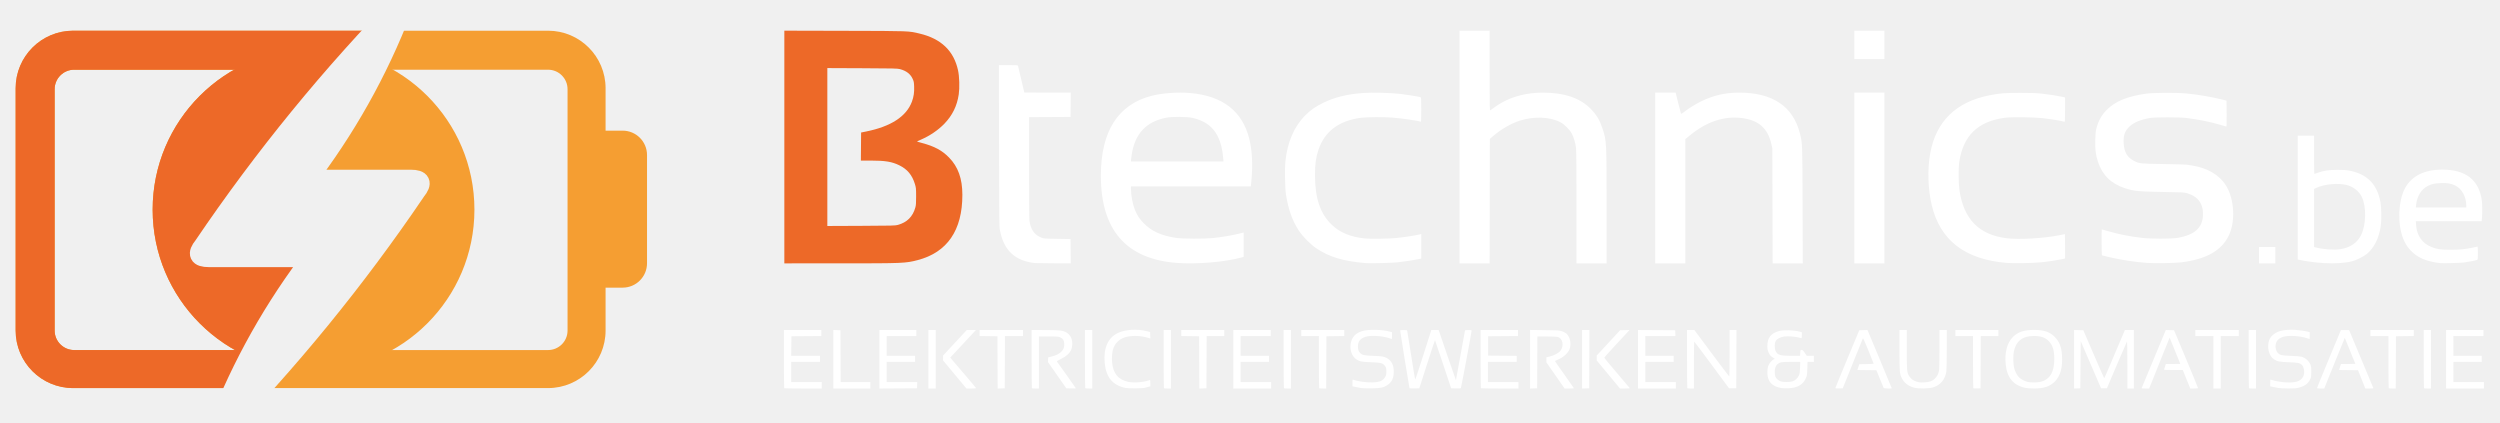
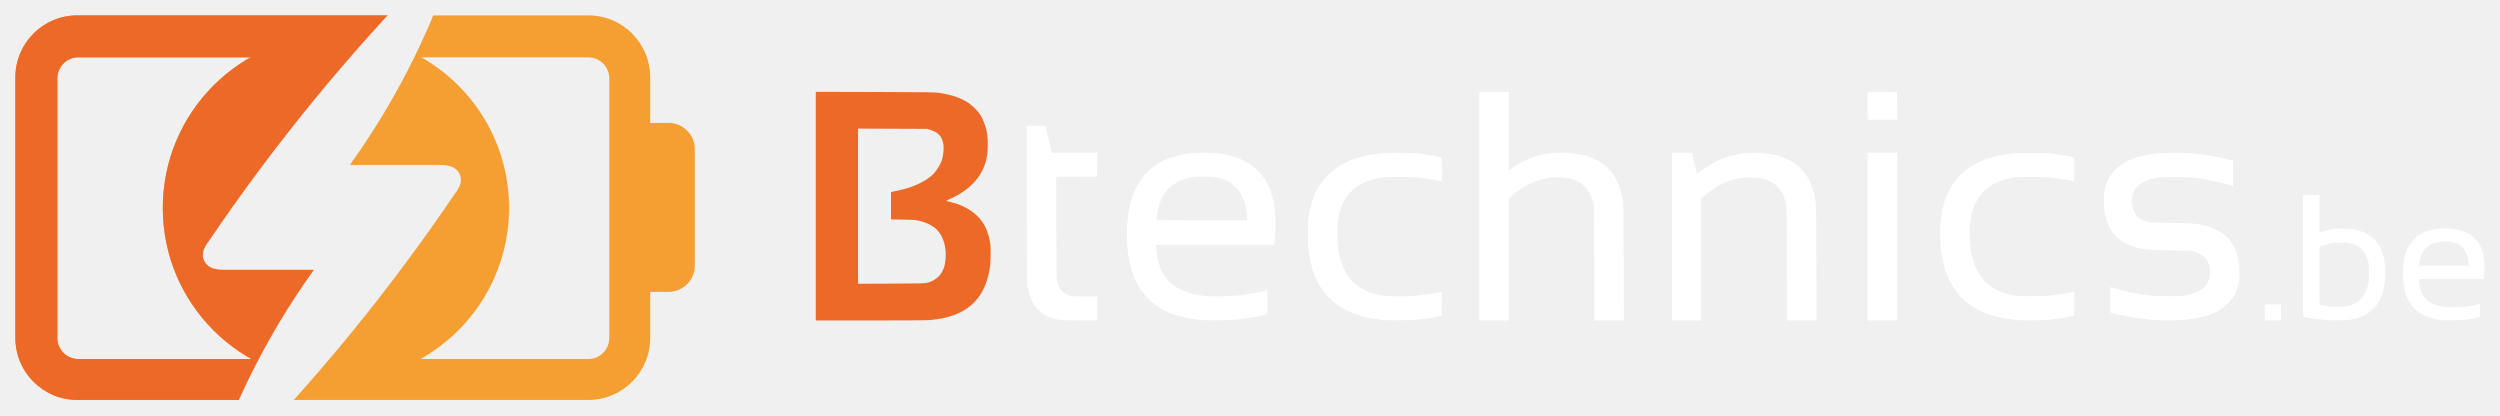
- <svg xmlns="http://www.w3.org/2000/svg" viewBox="154.2 94.6 5813.2 982.8">
+ <svg xmlns="http://www.w3.org/2000/svg" viewBox="44.6 114.6 5915.8 982.8">
  <defs>
    <mask id="cm" maskUnits="userSpaceOnUse" x="0" y="0" width="1400" height="1055">
      <rect width="1400" height="1055" fill="#fff" />
      <path d="M2.773 -6.130 Q-0.349 -2.942 -2.851 0.752 Q-3.136 1.100 -2.686 1.100 Q-1.377 1.100 -0.068 1.100 Q0.112 1.100 0.027 1.258 Q-1.631 3.493 -2.584 6.106 Q-2.688 6.300 -2.549 6.130 Q0.573 2.942 3.075 -0.752 Q3.360 -1.100 2.910 -1.100 Q1.601 -1.100 0.292 -1.100 Q0.112 -1.100 0.197 -1.258 Q1.855 -3.493 2.808 -6.106 Q2.912 -6.300 2.773 -6.130 Z" transform="translate(660 500) scale(74)" fill="#000" stroke="#000" stroke-width="0.5" stroke-linejoin="round" />
    </mask>
    <clipPath id="cin">
      <rect x="137" y="187" width="1068" height="591" rx="48" />
    </clipPath>
    <clipPath id="cL">
      <path d="M-40 -40 L2.91 -40 L2.91 -6.3 L-3.14 1.1 L0.11 1.1 L-2.69 6.3 L-2.69 40 L-40 40 Z" transform="translate(660 500) scale(74)" />
    </clipPath>
  </defs>
-   <path fill="#ED6928" d="M1978.00 436.45L1978.00 165.91L2118.25 166.27C2271.70 166.66 2266.28 166.47 2292.50 172.66C2342.62 184.52 2372.24 212.93 2382.00 258.52C2385.08 272.91 2385.81 298.66 2383.57 314.00C2379.65 340.78 2368.85 362.85 2350.17 382.23C2335.90 397.03 2316.46 410.29 2296.08 419.11C2290.59 421.49 2286.25 423.58 2286.43 423.76C2286.61 423.95 2291.65 425.39 2297.63 426.96C2326.87 434.68 2344.61 444.18 2361.00 460.91C2382.10 482.46 2391.92 509.90 2391.98 547.50C2392.11 629.96 2356.87 681.44 2288.00 699.43C2259.98 706.75 2254.47 706.98 2107.25 706.99L1978.00 707.00L1978.00 436.45ZM2242.00 617.60C2263.45 611.60 2276.69 598.37 2282.66 577.00C2284.14 571.71 2284.46 566.88 2284.43 551.00C2284.38 532.73 2284.21 530.95 2281.68 522.69C2275.19 501.55 2264.19 488.27 2245.50 479.05C2228.51 470.65 2212.78 468.01 2179.74 468.01L2155.97 468.00L2156.24 435.37L2156.50 402.73L2168.01 400.41C2225.96 388.73 2261.79 365.41 2274.63 331.03C2278.86 319.68 2280.35 309.58 2279.82 295.77C2279.43 285.65 2279.05 283.70 2276.26 277.74C2270.95 266.39 2261.63 259.29 2246.82 255.31C2241.17 253.79 2231.89 253.57 2159.25 253.26L2078.00 252.91L2078.00 436.50L2078.00 620.09L2156.75 619.75C2229.20 619.44 2236.02 619.27 2242.00 617.60Z" />
-   <path fill="#FFFFFF" d="M1977.67 997.33C1977.30 996.97 1977.00 966.37 1977.00 929.33L1977.00 862.00L2020.50 862.00L2064.00 862.00L2064.00 868.99L2064.00 875.97L2029.25 876.24L1994.50 876.50L1994.23 899.25L1993.96 922.00L2027.48 922.00L2061.00 922.00L2061.00 929.00L2061.00 936.00L2027.50 936.00L1994.00 936.00L1994.00 959.50L1994.00 983.00L2029.50 983.00L2065.00 983.00L2065.00 990.50L2065.00 998.00L2021.67 998.00C1997.83 998.00 1978.03 997.70 1977.67 997.33ZM2092.00 929.96L2092.00 861.92L2100.25 862.21L2108.50 862.50L2108.76 922.75L2109.02 983.00L2143.51 983.00L2178.00 983.00L2178.00 990.50L2178.00 998.00L2135.00 998.00L2092.00 998.00L2092.00 929.96ZM2199.00 930.01L2199.00 862.00L2242.00 862.00L2285.00 862.00L2285.00 869.00L2285.00 876.00L2250.50 876.00L2216.00 876.00L2216.00 899.00L2216.00 922.00L2249.00 922.00L2282.00 922.00L2282.00 929.00L2282.00 936.00L2249.00 936.00L2216.00 936.00L2216.00 959.50L2216.00 983.00L2251.54 983.00L2287.09 983.00L2286.79 990.25L2286.50 997.50L2242.75 997.76L2199.00 998.02L2199.00 930.01ZM2313.00 930.00L2313.00 862.00L2321.50 862.00L2330.00 862.00L2330.00 930.00L2330.00 998.00L2321.50 998.00L2313.00 998.00L2313.00 930.00ZM2374.24 965.29L2347.00 932.58L2347.02 927.04L2347.05 921.50L2374.60 891.75L2402.16 862.00L2412.73 862.00L2423.31 862.00L2421.40 864.22C2420.36 865.44 2406.97 879.85 2391.64 896.24L2363.79 926.04L2367.29 930.27C2369.22 932.60 2382.77 948.45 2397.40 965.50C2412.02 982.55 2424.00 996.84 2424.00 997.25C2424.00 997.66 2418.93 998.00 2412.74 998.00L2401.47 998.00L2374.24 965.29ZM2473.76 937.29L2473.50 876.50L2452.75 876.23L2432.00 875.96L2432.00 868.98L2432.00 862.00L2482.50 862.00L2533.00 862.00L2533.00 869.00L2533.00 876.00L2512.01 876.00L2491.02 876.00L2490.76 936.75L2490.50 997.50L2482.26 997.79L2474.02 998.08L2473.76 937.29ZM2553.67 997.33C2553.30 996.97 2553.00 966.37 2553.00 929.33L2553.00 862.00L2582.75 862.02C2599.11 862.03 2615.57 862.48 2619.33 863.03C2632.52 864.93 2640.64 870.43 2645.13 880.50C2648.54 888.13 2648.38 900.53 2644.78 908.27C2640.80 916.82 2633.75 923.11 2621.38 929.15C2614.18 932.67 2611.23 934.59 2611.86 935.37C2614.58 938.79 2656.00 997.15 2656.00 997.56C2656.00 997.84 2650.97 997.94 2644.83 997.78L2633.67 997.50L2612.35 967.00L2591.03 936.50L2591.26 931.09L2591.50 925.69L2600.23 923.38C2610.87 920.56 2615.86 918.09 2621.55 912.85C2627.27 907.58 2629.36 902.02 2628.82 893.55C2628.33 885.75 2626.30 882.48 2619.98 879.25C2615.79 877.11 2614.45 877.00 2592.79 877.00L2570.00 877.00L2570.00 937.50L2570.00 998.00L2562.17 998.00C2557.86 998.00 2554.03 997.70 2553.67 997.33ZM2677.67 997.33C2677.30 996.97 2677.00 966.37 2677.00 929.33L2677.00 862.00L2685.50 862.00L2694.00 862.00L2694.00 930.00L2694.00 998.00L2686.17 998.00C2681.86 998.00 2678.03 997.70 2677.67 997.33ZM2771.00 996.57C2741.41 990.35 2726.11 971.97 2722.99 938.89C2719.75 904.50 2730.30 880.12 2753.19 869.12C2770.90 860.62 2798.21 858.90 2821.50 864.84L2828.50 866.62L2828.79 874.17L2829.08 881.72L2821.06 879.40C2804.84 874.70 2784.21 874.51 2769.94 878.93C2756.05 883.23 2745.80 893.88 2742.02 907.93C2740.01 915.41 2739.22 927.44 2740.12 937.14C2742.53 963.28 2754.48 977.59 2778.09 982.62C2790.96 985.36 2814.49 983.36 2827.36 978.42C2828.79 977.87 2829.00 978.74 2829.00 985.35L2829.00 992.92L2824.75 994.03C2822.41 994.63 2818.93 995.60 2817.00 996.17C2811.28 997.87 2778.55 998.15 2771.00 996.57ZM2860.67 997.33C2860.30 996.97 2860.00 966.37 2860.00 929.33L2860.00 862.00L2868.50 862.00L2877.00 862.00L2877.00 930.00L2877.00 998.00L2869.17 998.00C2864.86 998.00 2861.03 997.70 2860.67 997.33ZM2942.76 937.29L2942.50 876.50L2921.75 876.23L2901.00 875.96L2901.00 868.98L2901.00 862.00L2951.00 862.00L3001.00 862.00L3001.00 869.00L3001.00 876.00L2980.51 876.00L2960.02 876.00L2959.76 936.75L2959.50 997.50L2951.26 997.79L2943.02 998.08L2942.76 937.29ZM3022.00 930.00L3022.00 862.00L3065.50 862.00L3109.00 862.00L3109.00 869.00L3109.00 876.00L3074.00 876.00L3039.00 876.00L3039.00 899.00L3039.00 922.00L3072.00 922.00L3105.00 922.00L3105.00 929.00L3105.00 936.00L3072.00 936.00L3039.00 936.00L3039.00 959.50L3039.00 983.00L3074.50 983.00L3110.00 983.00L3110.00 990.50L3110.00 998.00L3066.00 998.00L3022.00 998.00L3022.00 930.00ZM3139.67 997.33C3139.30 996.97 3139.00 966.37 3139.00 929.33L3139.00 862.00L3147.50 862.00L3156.00 862.00L3156.00 930.00L3156.00 998.00L3148.17 998.00C3143.86 998.00 3140.03 997.70 3139.67 997.33ZM3221.67 997.33C3221.30 996.97 3221.00 969.52 3221.00 936.33L3221.00 876.00L3200.50 876.00L3180.00 876.00L3180.00 869.00L3180.00 862.00L3230.00 862.00L3280.00 862.00L3280.00 868.98L3280.00 875.96L3259.25 876.23L3238.50 876.50L3238.24 937.25L3237.98 998.00L3230.16 998.00C3225.85 998.00 3222.03 997.70 3221.67 997.33ZM3319.50 996.95C3316.20 996.45 3310.24 995.33 3306.25 994.46L3299.00 992.86L3299.00 984.82C3299.00 977.91 3299.22 976.87 3300.58 977.39C3311.38 981.54 3332.17 984.39 3347.00 983.77C3360.51 983.21 3366.99 980.97 3372.37 975.01C3376.90 970.00 3378.29 965.33 3377.84 956.57C3377.53 950.43 3377.03 948.73 3374.60 945.54C3369.46 938.80 3365.29 937.68 3342.50 936.91C3320.82 936.17 3315.48 935.14 3308.19 930.24C3297.73 923.21 3292.55 908.84 3294.99 893.58C3297.37 878.69 3306.15 869.17 3321.88 864.44C3336.77 859.95 3368.51 860.73 3387.25 866.03L3391.00 867.09L3391.00 875.05C3391.00 879.42 3390.85 883.00 3390.66 883.00C3390.47 883.00 3387.71 882.10 3384.52 881.01C3368.53 875.51 3341.31 873.93 3329.22 877.80C3317.21 881.65 3311.80 888.55 3311.80 900.05C3311.80 907.37 3313.29 911.95 3316.77 915.28C3322.19 920.47 3325.94 921.29 3347.50 922.06C3368.25 922.81 3372.71 923.57 3379.58 927.53C3390.00 933.54 3395.10 943.71 3395.08 958.41C3395.06 973.71 3390.84 982.86 3380.62 989.74C3371.50 995.87 3364.78 997.32 3344.00 997.60C3333.82 997.73 3322.80 997.44 3319.50 996.95ZM3431.66 997.26C3431.11 996.37 3410.00 866.06 3410.00 863.56C3410.00 862.28 3411.42 862.00 3417.93 862.00C3424.63 862.00 3425.94 862.27 3426.36 863.75C3426.63 864.71 3430.77 890.48 3435.55 921.00C3440.34 951.52 3444.54 976.82 3444.88 977.20C3445.23 977.59 3453.81 951.83 3463.95 919.95L3482.40 862.00L3490.95 862.00L3499.50 862.01L3519.43 920.49C3530.40 952.65 3539.49 978.84 3539.64 978.69C3539.79 978.54 3544.45 953.01 3550.00 921.96C3555.55 890.91 3560.33 864.71 3560.61 863.75C3561.05 862.29 3562.35 862.00 3568.57 862.00C3575.43 862.00 3576.00 862.16 3576.00 864.08C3576.00 867.61 3551.91 996.45 3551.10 997.29C3550.67 997.72 3545.42 997.94 3539.41 997.79L3528.50 997.50L3509.96 941.79C3499.76 911.15 3491.21 885.88 3490.96 885.62C3490.70 885.37 3482.39 910.44 3472.49 941.33L3454.49 997.50L3443.32 997.78C3437.18 997.94 3431.93 997.70 3431.66 997.26ZM3597.67 997.33C3597.30 996.97 3597.00 966.37 3597.00 929.33L3597.00 862.00L3640.50 862.00L3684.00 862.00L3684.00 868.99L3684.00 875.97L3649.25 876.24L3614.50 876.50L3614.50 899.00L3614.50 921.50L3647.75 921.76L3681.00 922.03L3681.00 929.01L3681.00 936.00L3647.50 936.00L3614.00 936.00L3614.00 959.50L3614.00 983.00L3649.50 983.00L3685.00 983.00L3685.00 990.50L3685.00 998.00L3641.67 998.00C3617.83 998.00 3598.03 997.70 3597.67 997.33ZM3712.00 929.96L3712.00 861.84L3745.75 862.23C3777.07 862.59 3779.97 862.77 3786.00 864.78C3789.57 865.97 3794.16 868.31 3796.19 869.99C3804.41 876.80 3808.15 892.08 3804.59 904.32C3801.54 914.82 3789.79 925.81 3775.84 931.22C3772.63 932.47 3770.00 933.85 3770.00 934.30C3770.00 934.74 3779.90 948.97 3792.00 965.91C3804.10 982.85 3814.00 997.00 3814.00 997.36C3814.00 997.71 3809.13 998.00 3803.18 998.00L3792.35 998.00L3771.18 967.61L3750.00 937.22L3750.00 931.32L3750.00 925.42L3757.25 923.74C3767.65 921.33 3778.68 915.48 3782.64 910.27C3791.53 898.56 3788.10 881.34 3776.21 878.04C3774.17 877.47 3762.72 877.01 3750.76 877.01L3729.02 877.00L3728.76 937.25L3728.50 997.50L3720.25 997.79L3712.00 998.08L3712.00 929.96ZM3833.00 930.04L3833.00 862.00L3841.51 862.00L3850.01 862.00L3849.76 929.75L3849.50 997.50L3841.25 997.79L3833.00 998.08L3833.00 930.04ZM3894.08 965.37L3867.00 932.74L3867.00 927.08L3867.00 921.42L3894.20 891.96L3921.40 862.50L3932.32 862.22L3943.25 861.93L3938.87 866.79C3936.47 869.46 3923.25 883.69 3909.50 898.41C3895.75 913.14 3884.55 925.77 3884.62 926.48C3884.69 927.19 3897.96 943.14 3914.12 961.93C3930.28 980.71 3943.65 996.51 3943.83 997.04C3944.03 997.62 3939.59 998.00 3932.66 998.00L3921.15 998.00L3894.08 965.37ZM3963.00 929.99L3963.00 861.98L4006.25 862.24L4049.50 862.50L4049.80 869.25L4050.09 876.00L4015.05 876.00L3980.00 876.00L3980.00 899.00L3980.00 922.00L4013.00 922.00L4046.00 922.00L4046.00 929.00L4046.00 936.00L4013.00 936.00L3980.00 936.00L3980.00 959.50L3980.00 983.00L4015.50 983.00L4051.00 983.00L4051.00 990.50L4051.00 998.00L4007.00 998.00L3963.00 998.00L3963.00 929.99ZM4077.67 997.33C4077.30 996.97 4077.00 966.37 4077.00 929.33L4077.00 862.00L4085.53 862.00L4094.05 862.00L4134.28 915.97C4156.40 945.65 4174.84 969.95 4175.25 969.97C4175.66 969.99 4176.00 945.70 4176.00 916.00L4176.00 862.00L4184.01 862.00L4192.01 862.00L4191.76 929.75L4191.50 997.50L4183.10 997.50L4174.70 997.50L4134.80 943.50C4112.85 913.80 4094.47 889.35 4093.95 889.17C4093.36 888.96 4093.00 909.53 4093.00 943.42L4093.00 998.00L4085.67 998.00C4081.63 998.00 4078.03 997.70 4077.67 997.33ZM4296.97 997.01C4274.51 993.42 4263.88 981.81 4263.81 960.80C4263.79 955.22 4264.41 950.10 4265.53 946.53C4267.45 940.43 4273.37 932.90 4278.20 930.40L4281.17 928.86L4276.84 926.08C4271.17 922.45 4269.62 920.61 4266.48 913.73C4264.35 909.09 4263.85 906.47 4263.80 899.71C4263.66 880.23 4272.00 869.42 4291.11 864.33C4302.30 861.35 4325.72 862.15 4340.05 866.01L4344.00 867.08L4344.00 874.04C4344.00 877.87 4343.66 880.99 4343.25 880.99C4342.84 880.98 4340.02 880.31 4337.00 879.49C4328.53 877.20 4311.38 875.96 4303.41 877.06C4293.97 878.36 4286.18 882.40 4283.29 887.52C4280.32 892.75 4280.13 904.48 4282.90 910.58C4287.20 920.06 4293.53 922.00 4320.14 922.00L4339.91 922.00L4340.20 915.25C4340.49 908.78 4340.61 908.49 4343.15 908.19C4345.44 907.93 4346.47 908.85 4350.65 914.91L4355.50 921.94L4363.75 921.97L4372.00 922.00L4372.00 929.00L4372.00 936.00L4364.61 936.00L4357.21 936.00L4356.78 951.25C4356.42 964.03 4355.98 967.44 4354.09 972.28C4347.74 988.56 4334.58 996.54 4312.58 997.47C4307.04 997.70 4300.01 997.50 4296.97 997.01ZM4422.03 996.79C4422.05 996.08 4434.54 965.58 4449.80 929.00L4477.54 862.50L4487.06 862.22L4496.58 861.93L4524.79 929.25C4540.31 966.27 4553.00 996.88 4553.00 997.28C4553.00 998.61 4535.18 998.10 4534.32 996.75C4533.88 996.06 4529.89 986.50 4525.44 975.50L4517.35 955.50L4495.25 955.23L4473.14 954.96L4475.41 948.23L4477.68 941.50L4494.34 941.23C4503.50 941.08 4511.00 940.67 4511.00 940.32C4511.00 939.98 4505.51 926.19 4498.81 909.69C4489.54 886.89 4486.42 880.15 4485.80 881.60C4485.35 882.64 4474.67 909.15 4462.06 940.50L4439.14 997.50L4430.57 997.79C4424.08 998.01 4422.01 997.76 4422.03 996.79ZM4605.19 996.03C4591.55 992.36 4582.17 985.19 4576.58 974.15C4571.32 963.77 4571.03 960.44 4571.01 909.25L4571.00 862.00L4579.50 862.00L4588.00 862.00L4588.00 907.79C4588.00 958.36 4588.30 961.43 4594.14 970.00C4598.42 976.28 4603.27 979.72 4611.30 982.16C4617.05 983.91 4619.88 984.17 4628.35 983.73C4640.56 983.10 4646.36 981.20 4652.49 975.80C4657.73 971.19 4661.24 964.90 4662.88 957.20C4663.61 953.73 4664.00 936.42 4664.00 906.95L4664.00 862.00L4672.50 862.00L4681.00 862.00L4680.99 907.25C4680.99 932.14 4680.55 955.20 4680.01 958.50C4677.01 976.99 4667.00 989.29 4650.31 995.01C4640.52 998.37 4615.95 998.92 4605.19 996.03ZM4742.70 997.37C4742.32 996.98 4742.00 969.52 4742.00 936.33L4742.00 876.00L4721.50 876.00L4701.00 876.00L4701.00 869.00L4701.00 862.00L4751.00 862.00L4801.00 862.00L4801.00 869.00L4801.00 876.00L4780.51 876.00L4760.02 876.00L4759.76 936.75L4759.50 997.50L4751.45 997.79C4747.03 997.95 4743.09 997.76 4742.70 997.37ZM4863.50 996.52C4835.51 990.35 4821.14 972.90 4817.98 941.21C4815.31 914.49 4821.26 891.88 4834.50 878.42C4846.19 866.55 4860.77 861.68 4884.50 861.75C4907.19 861.81 4920.31 866.29 4932.03 877.98C4942.50 888.42 4947.57 901.14 4948.87 920.25C4950.79 948.41 4945.41 968.53 4932.50 981.52C4920.70 993.40 4906.85 998.03 4883.50 997.91C4875.80 997.87 4866.80 997.25 4863.50 996.52ZM4977.00 930.01L4977.00 861.93L4987.75 862.22L4998.50 862.50L5022.50 918.22C5035.70 948.87 5046.74 973.96 5047.03 973.97C5047.32 973.99 5050.76 966.46 5054.67 957.25C5058.59 948.04 5069.30 922.84 5078.49 901.25L5095.19 862.00L5105.59 862.00L5116.00 862.00L5116.00 930.00L5116.00 998.00L5108.50 998.00L5101.00 998.00L5100.94 942.75C5100.90 904.94 5100.56 887.97 5099.86 889.00C5099.30 889.83 5088.61 914.58 5076.09 944.00L5053.34 997.50L5046.55 997.50L5039.76 997.50L5016.13 942.73L4992.50 887.96L4992.00 942.73L4991.50 997.50L4984.25 997.79L4977.00 998.09L4977.00 930.01ZM5134.42 996.35C5134.77 995.44 5147.50 964.82 5162.70 928.31L5190.35 861.93L5199.89 862.22L5209.44 862.50L5237.56 929.50C5253.03 966.35 5265.50 996.84 5265.28 997.25C5265.06 997.66 5260.91 998.00 5256.06 998.00L5247.23 998.00L5240.20 980.75C5236.33 971.26 5232.40 961.59 5231.47 959.25L5229.78 955.00L5207.78 955.00C5190.60 955.00 5185.89 954.73 5186.26 953.75C5186.53 953.06 5187.56 949.91 5188.55 946.75L5190.37 941.00L5207.18 941.00C5216.43 941.00 5224.00 940.89 5223.99 940.75C5223.99 940.61 5218.41 926.81 5211.58 910.07L5199.18 879.64L5197.78 883.07C5197.01 884.96 5186.30 911.59 5173.98 942.25L5151.58 998.00L5142.68 998.00C5134.82 998.00 5133.86 997.81 5134.42 996.35ZM5301.00 937.00L5301.00 876.00L5280.00 876.00L5259.00 876.00L5259.00 869.00L5259.00 862.00L5309.50 862.00L5360.00 862.00L5360.00 869.00L5360.00 876.00L5339.00 876.00L5318.00 876.00L5318.00 937.00L5318.00 998.00L5309.50 998.00L5301.00 998.00L5301.00 937.00ZM5383.67 997.33C5383.30 996.97 5383.00 966.37 5383.00 929.33L5383.00 862.00L5391.50 862.00L5400.00 862.00L5400.00 930.00L5400.00 998.00L5392.17 998.00C5387.86 998.00 5384.03 997.70 5383.67 997.33ZM5453.00 996.89C5449.98 996.41 5444.24 995.31 5440.25 994.44L5433.00 992.86L5433.00 984.82C5433.00 977.91 5433.22 976.87 5434.58 977.39C5443.82 980.94 5463.25 984.00 5476.52 984.00C5495.72 984.00 5506.02 979.38 5510.45 968.78C5513.74 960.90 5511.62 947.47 5506.35 942.79C5501.53 938.50 5497.16 937.65 5476.50 936.93C5454.59 936.16 5449.62 935.17 5441.78 929.98C5429.95 922.14 5424.94 902.26 5430.61 885.64C5433.73 876.47 5443.83 868.01 5455.93 864.44C5463.87 862.09 5478.96 860.75 5489.50 861.45C5500.26 862.16 5515.19 864.32 5521.25 866.03L5525.00 867.09L5525.00 875.05C5525.00 879.42 5524.85 883.00 5524.66 883.00C5524.47 883.00 5521.71 882.10 5518.52 881.01C5502.53 875.51 5475.31 873.93 5463.22 877.80C5452.44 881.25 5447.13 886.95 5445.64 896.69C5444.75 902.46 5446.65 910.44 5449.81 914.18C5454.89 920.22 5459.25 921.31 5481.50 922.08C5492.50 922.47 5503.30 923.32 5505.50 923.98C5514.84 926.78 5522.34 933.12 5526.20 941.50C5528.21 945.87 5528.50 948.07 5528.50 959.00C5528.50 970.64 5528.31 971.89 5525.72 977.16C5520.93 986.91 5513.06 992.53 5499.26 996.06C5493.13 997.63 5488.51 997.98 5475.09 997.88C5465.97 997.82 5456.02 997.37 5453.00 996.89ZM5541.99 996.75C5541.99 996.06 5554.47 965.47 5569.74 928.76L5597.50 862.02L5607.00 862.03L5616.50 862.03L5644.20 928.26C5659.44 964.69 5672.20 995.29 5672.56 996.25C5673.15 997.84 5672.34 998.00 5663.71 998.00L5654.20 998.00L5645.70 976.75L5637.20 955.50L5615.23 955.23L5593.26 954.96L5595.38 947.99L5597.50 941.02L5614.25 941.01C5623.46 941.00 5631.00 940.81 5631.00 940.58C5631.00 940.07 5606.90 880.62 5606.53 880.22C5606.39 880.06 5595.58 906.50 5582.50 938.97L5558.74 998.00L5550.37 998.00C5544.35 998.00 5542.00 997.65 5541.99 996.75ZM5708.67 997.33C5708.30 996.97 5708.00 969.52 5708.00 936.33L5708.00 876.00L5687.00 876.00L5666.00 876.00L5666.00 869.00L5666.00 862.00L5716.50 862.00L5767.00 862.00L5767.00 868.98L5767.00 875.96L5746.25 876.23L5725.50 876.50L5725.24 937.25L5724.98 998.00L5717.16 998.00C5712.85 998.00 5709.03 997.70 5708.67 997.33ZM5790.67 997.33C5790.30 996.97 5790.00 966.37 5790.00 929.33L5790.00 862.00L5798.50 862.00L5807.00 862.00L5807.00 930.00L5807.00 998.00L5799.17 998.00C5794.86 998.00 5791.03 997.70 5790.67 997.33ZM5842.00 930.00L5842.00 862.00L5885.50 862.00L5929.00 862.00L5929.00 869.00L5929.00 876.00L5894.00 876.00L5859.00 876.00L5859.00 899.00L5859.00 922.00L5892.00 922.00L5925.00 922.00L5925.00 929.00L5925.00 936.00L5892.00 936.00L5859.00 936.00L5859.00 959.50L5859.00 983.00L5894.50 983.00L5930.00 983.00L5930.00 990.50L5930.00 998.00L5886.00 998.00L5842.00 998.00L5842.00 930.00ZM4897.20 982.89C4920.06 978.08 4931.00 960.80 4931.00 929.50C4931.00 909.37 4927.46 897.68 4918.43 888.03C4910.34 879.38 4899.92 875.80 4883.00 875.85C4856.78 875.93 4841.64 888.09 4836.76 913.00C4835.16 921.18 4835.50 941.33 4837.37 949.25C4839.47 958.11 4844.08 967.08 4849.13 972.13C4853.60 976.60 4863.27 981.58 4870.11 982.92C4876.55 984.18 4891.11 984.17 4897.20 982.89ZM4321.61 981.52C4328.27 979.54 4334.17 974.30 4337.07 967.79C4339.07 963.31 4339.49 960.47 4339.81 949.25L4340.20 936.00L4319.85 936.01C4308.66 936.01 4297.87 936.46 4295.88 937.02C4285.72 939.84 4281.00 946.89 4281.00 959.24C4281.00 963.56 4281.61 968.51 4282.35 970.28C4284.34 975.02 4289.83 979.88 4294.98 981.47C4301.04 983.33 4315.41 983.36 4321.61 981.52ZM2561.00 706.31C2514.30 701.30 2488.35 677.06 2479.35 630.00C2477.65 621.07 2477.52 609.34 2477.24 433.25L2476.94 246.00L2498.91 246.00C2518.95 246.00 2520.91 246.15 2521.39 247.75C2521.96 249.62 2536.00 309.16 2536.00 309.69C2536.00 309.86 2560.31 310.00 2590.02 310.00L2644.03 310.00L2643.77 338.25L2643.50 366.50L2595.25 366.76L2547.00 367.02L2547.02 484.26C2547.03 555.51 2547.42 604.16 2548.02 608.28C2550.96 628.64 2559.60 640.83 2575.50 647.09C2581.22 649.34 2582.94 649.47 2612.50 649.97L2643.50 650.50L2643.77 678.75L2644.03 707.00L2604.27 706.84C2582.39 706.75 2562.93 706.51 2561.00 706.31ZM2890.37 705.94C2772.92 696.89 2714.02 629.28 2714.02 503.50C2714.02 400.22 2753.44 337.89 2831.66 317.47C2856.17 311.07 2893.51 308.37 2922.02 310.92C2997.19 317.66 3042.58 352.72 3058.95 416.69C3065.89 443.80 3067.67 479.56 3063.91 516.25L3062.71 528.00L2923.35 528.00L2784.00 528.00L2784.00 534.25C2784.01 548.64 2788.09 569.98 2793.29 582.86C2798.16 594.93 2804.23 604.13 2813.50 613.52C2832.07 632.33 2853.76 642.24 2888.38 647.73C2902.14 649.92 2954.29 650.19 2974.00 648.18C2993.19 646.22 3017.05 642.31 3032.25 638.63L3046.00 635.30L3046.00 663.58L3046.00 691.86L3040.75 693.34C3003.55 703.81 2936.13 709.46 2890.37 705.94ZM3330.00 706.41C3277.64 701.96 3245.17 692.22 3214.72 671.84C3202.01 663.34 3183.33 644.49 3174.72 631.47C3159.37 608.26 3149.96 581.99 3144.46 547.00C3142.24 532.90 3141.33 487.42 3142.94 471.34C3147.54 425.42 3163.16 388.99 3189.58 362.58C3201.53 350.62 3213.41 342.31 3230.50 333.94C3257.35 320.80 3284.80 313.96 3323.02 310.91C3343.60 309.26 3387.67 310.31 3410.44 312.99C3426.22 314.84 3452.27 319.08 3457.25 320.60C3458.86 321.09 3459.00 323.36 3459.00 349.67C3459.00 375.64 3458.85 378.16 3457.37 377.59C3451.12 375.19 3413.93 369.78 3391.60 368.02C3372.00 366.47 3332.13 366.73 3318.66 368.50C3267.49 375.21 3234.27 400.24 3219.99 442.86C3213.96 460.88 3211.86 476.17 3211.89 502.00C3211.96 555.73 3224.25 591.88 3251.16 617.49C3270.05 635.47 3294.80 645.67 3327.78 649.07C3340.75 650.41 3382.96 649.81 3401.00 648.03C3419.04 646.26 3447.81 641.79 3456.75 639.37L3459.00 638.77L3459.00 667.30L3459.00 695.83L3453.75 696.98C3442.39 699.44 3419.75 702.93 3405.00 704.49C3390.49 706.02 3340.45 707.30 3330.00 706.41ZM3548.00 436.50L3548.00 166.00L3583.00 166.00L3618.00 166.00L3618.00 259.12C3618.00 349.88 3618.05 352.21 3619.87 350.87C3632.58 341.54 3638.94 337.29 3646.61 333.02C3673.75 317.90 3706.37 310.00 3741.64 310.00C3791.94 310.00 3828.72 322.56 3853.66 348.26C3866.89 361.90 3874.41 374.73 3881.00 394.96C3889.86 422.18 3890.00 424.88 3890.00 576.75L3890.00 707.00L3855.00 707.00L3820.00 707.00L3820.00 577.25C3820.00 488.80 3819.64 444.64 3818.89 438.50C3817.46 426.79 3813.80 414.33 3809.22 405.54C3804.26 396.02 3791.98 383.74 3782.46 378.78C3758.02 366.04 3721.08 364.64 3688.00 375.20C3668.29 381.49 3644.16 395.41 3626.50 410.69L3618.50 417.61L3618.25 562.30L3617.99 707.00L3583.00 707.00L3548.00 707.00L3548.00 436.50ZM4003.00 508.50L4003.00 310.00L4026.77 310.00L4050.54 310.00L4056.41 333.75C4059.63 346.81 4062.57 358.07 4062.94 358.77C4063.41 359.67 4065.35 358.67 4069.55 355.38C4080.68 346.66 4096.47 336.80 4109.50 330.44C4138.59 316.24 4165.83 310.00 4198.72 310.00C4276.11 310.00 4323.70 342.08 4339.51 404.90C4345.37 428.18 4345.28 425.62 4345.73 572.25L4346.14 707.00L4311.12 707.00L4276.09 707.00L4275.74 573.25L4275.38 439.50L4273.12 429.52C4264.79 392.69 4243.21 373.80 4204.03 369.03C4162.67 364.00 4121.82 377.79 4083.09 409.86L4073.00 418.21L4073.00 562.61L4073.00 707.00L4038.00 707.00L4003.00 707.00L4003.00 508.50ZM4466.00 508.50L4466.00 310.00L4501.00 310.00L4536.00 310.00L4536.00 508.50L4536.00 707.00L4501.00 707.00L4466.00 707.00L4466.00 508.50ZM4820.50 705.95C4723.25 697.91 4665.55 653.46 4645.99 571.50C4637.12 534.33 4635.78 487.57 4642.54 450.74C4656.11 376.79 4702.52 331.50 4780.50 316.14C4804.79 311.35 4814.81 310.57 4851.50 310.57C4878.02 310.57 4890.26 310.99 4902.00 312.30C4918.71 314.16 4938.42 317.23 4949.25 319.65L4956.00 321.16L4956.00 349.65C4956.00 376.31 4955.89 378.10 4954.25 377.62C4946.92 375.47 4922.62 371.46 4904.19 369.38C4882.97 366.97 4831.53 366.39 4816.39 368.39C4753.09 376.73 4718.73 410.29 4709.81 472.50C4707.93 485.61 4708.24 521.60 4710.37 536.27C4720.16 603.88 4755.41 640.18 4819.30 648.47C4848.28 652.23 4906.42 648.93 4943.50 641.43C4950.10 640.09 4955.61 639.00 4955.75 639.00C4955.89 639.00 4956.00 651.76 4956.00 667.36L4956.00 695.71L4948.25 697.36C4935.06 700.16 4917.18 702.87 4901.00 704.53C4882.65 706.42 4836.08 707.24 4820.50 705.95ZM5147.00 705.95C5118.80 703.91 5087.90 699.25 5060.00 692.82C5050.38 690.60 5042.16 688.58 5041.75 688.34C5040.95 687.85 5040.67 628.00 5041.47 628.00C5041.73 628.00 5047.92 629.75 5055.22 631.88C5080.27 639.20 5104.88 644.13 5134.00 647.65C5155.11 650.20 5204.48 650.20 5218.50 647.65C5256.88 640.68 5274.99 624.76 5276.66 596.50C5278.27 569.40 5265.81 551.53 5239.99 543.94C5232.91 541.85 5229.82 541.69 5183.50 540.96C5126.55 540.05 5116.01 539.02 5095.50 532.33C5063.24 521.80 5042.87 501.93 5032.62 471.00C5027.25 454.77 5025.67 442.11 5026.28 420.05C5026.67 405.92 5027.28 399.59 5028.84 393.50C5033.35 375.92 5040.70 362.57 5052.50 350.57C5072.57 330.14 5100.69 318.52 5145.00 312.33C5160.94 310.11 5216.26 309.81 5237.50 311.84C5264.79 314.44 5298.22 320.14 5322.50 326.33L5331.50 328.63L5331.76 358.93C5332.01 387.49 5331.93 389.21 5330.26 388.72C5329.29 388.44 5322.88 386.56 5316.00 384.54C5292.70 377.70 5265.82 372.34 5237.00 368.79C5222.42 367.00 5164.13 367.03 5154.00 368.84C5131.64 372.83 5116.31 379.11 5106.27 388.41C5095.29 398.58 5091.45 409.14 5092.27 426.95C5093.26 448.20 5100.55 460.69 5116.73 468.86C5129.09 475.10 5129.86 475.18 5184.50 476.03C5212.00 476.46 5236.30 477.11 5238.50 477.47C5240.70 477.83 5245.65 478.59 5249.50 479.15C5286.43 484.57 5314.66 500.99 5330.33 526.19C5349.66 557.27 5352.63 609.14 5336.95 641.93C5320.10 677.18 5284.67 697.32 5226.84 704.54C5211.95 706.40 5164.77 707.23 5147.00 705.95ZM5407.00 688.00L5407.00 669.00L5426.00 669.00L5445.00 669.00L5445.00 688.00L5445.00 707.00L5426.00 707.00L5407.00 707.00L5407.00 688.00ZM5557.50 706.33C5537.19 705.08 5515.34 702.13 5499.25 698.47L5497.00 697.96L5497.00 553.98L5497.00 410.00L5516.00 410.00L5535.00 410.00L5535.00 454.50C5535.00 478.98 5535.28 499.00 5535.63 499.00C5535.97 499.00 5539.36 497.88 5543.15 496.52C5557.60 491.30 5568.89 489.62 5589.50 489.60C5603.63 489.58 5610.75 490.03 5617.27 491.33C5658.99 499.63 5681.95 523.20 5689.58 565.55C5691.75 577.58 5692.06 608.25 5690.13 620.50C5685.63 649.18 5674.51 671.32 5657.69 685.07C5650.26 691.14 5634.33 699.14 5624.00 701.97C5608.50 706.22 5582.90 707.90 5557.50 706.33ZM5828.00 706.40C5795.00 702.38 5775.03 693.65 5758.89 676.18C5751.37 668.05 5746.13 659.53 5741.90 648.56C5728.67 614.33 5730.86 560.95 5746.66 532.00C5762.04 503.82 5791.71 489.00 5832.76 489.00C5887.31 489.00 5917.63 512.14 5925.01 559.40C5926.22 567.15 5926.46 591.60 5925.42 602.09L5924.74 609.00L5848.22 609.00L5771.70 609.00L5772.28 617.75C5773.91 642.56 5786.67 660.67 5808.43 669.10C5821.79 674.27 5829.21 675.33 5852.00 675.37C5874.20 675.40 5886.39 674.23 5903.49 670.44C5909.54 669.10 5914.83 668.00 5915.24 668.00C5915.66 668.00 5916.00 674.73 5916.00 682.96C5916.00 696.20 5915.80 698.04 5914.25 698.86C5912.05 700.03 5894.06 703.62 5883.50 705.00C5875.10 706.09 5834.02 707.13 5828.00 706.40ZM5597.00 673.93C5618.91 670.38 5635.32 659.20 5644.07 641.85C5656.35 617.53 5657.17 575.31 5645.82 552.00C5639.38 538.77 5625.63 528.25 5609.91 524.54C5590.19 519.87 5559.59 522.77 5541.25 531.05L5535.00 533.87L5535.00 601.40L5535.00 668.92L5538.75 669.93C5556.16 674.58 5582.02 676.36 5597.00 673.93ZM5888.98 571.75C5888.92 552.07 5878.55 533.48 5863.50 526.08C5853.56 521.18 5844.80 519.71 5829.50 520.34C5815.27 520.93 5808.73 522.37 5799.55 526.92C5784.88 534.19 5774.39 550.94 5772.41 570.27L5771.72 577.00L5830.36 577.00L5889.00 577.00L5888.98 571.75ZM2998.46 462.25C2995.29 422.67 2982.60 396.70 2958.96 381.40C2950.24 375.76 2939.04 371.29 2927.01 368.66C2914.05 365.82 2879.11 365.61 2865.79 368.29C2818.78 377.77 2792.90 405.84 2785.55 455.32C2784.70 461.06 2784.00 466.71 2784.00 467.88L2784.00 470.00L2891.54 470.00L2999.08 470.00L2998.46 462.25ZM4466.00 199.00L4466.00 166.00L4501.00 166.00L4536.00 166.00L4536.00 199.00L4536.00 232.00L4501.00 232.00L4466.00 232.00L4466.00 199.00Z" />
-   <g transform="translate(116.88 35.62) scale(1.1337)">
+   <path fill="#ED6928" d="M1975.00 602.45L1975.00 331.91L2115.25 332.27C2241.67 332.60 2256.63 332.80 2266.93 334.35C2297.02 338.89 2318.04 346.05 2336.00 357.87C2343.51 362.82 2356.32 375.20 2361.64 382.65C2371.05 395.82 2378.24 415.13 2380.92 434.39C2382.56 446.14 2382.27 472.07 2380.38 483.07C2372.47 529.24 2342.46 563.64 2290.12 586.55C2284.81 588.87 2283.27 589.93 2284.62 590.32C2285.65 590.62 2290.55 591.85 2295.50 593.05C2332.19 601.99 2360.18 621.76 2374.95 649.18C2380.52 659.52 2385.60 675.55 2387.56 689.00C2389.84 704.57 2389.12 736.31 2386.12 753.26C2373.09 826.71 2327.85 864.90 2245.50 871.95C2238.08 872.59 2184.20 872.98 2104.25 872.99L1975.00 873.00L1975.00 602.45ZM2238.91 783.67C2255.86 779.12 2268.41 769.34 2274.94 755.59C2279.56 745.84 2280.76 741.09 2282.06 727.36C2284.52 701.37 2277.66 676.11 2263.94 660.73C2254.06 649.64 2237.78 641.05 2218.50 636.76C2211.06 635.10 2204.62 634.67 2181.25 634.27L2153.00 633.80L2153.00 601.42L2153.00 569.04L2155.25 568.52C2156.49 568.24 2163.12 566.84 2170.00 565.42C2201.34 558.92 2230.11 546.26 2247.92 531.11C2259.80 521.01 2270.83 503.74 2274.49 489.50C2277.27 478.70 2278.28 465.37 2277.00 456.52C2274.32 438.05 2265.00 427.62 2246.00 421.85L2238.50 419.57L2156.75 419.24L2075.00 418.91L2075.00 602.50L2075.00 786.09L2153.75 785.74C2224.36 785.42 2233.16 785.21 2238.91 783.67Z" />
+   <path fill="#FFFFFF" d="M2555.00 871.93C2531.67 868.98 2515.15 861.39 2500.97 847.10C2488.23 834.25 2481.29 819.73 2476.78 796.50C2474.65 785.55 2474.64 784.59 2474.28 598.73L2473.92 411.96L2496.17 412.23L2518.42 412.50L2525.89 444.25L2533.35 476.00L2587.19 476.00L2641.03 476.00L2640.77 504.25L2640.50 532.50L2592.21 532.76L2543.92 533.02L2544.23 653.76C2544.55 773.97 2544.56 774.53 2546.71 782.15C2547.90 786.36 2549.99 791.99 2551.35 794.65C2556.48 804.66 2567.76 812.68 2579.96 814.99C2582.88 815.55 2597.81 816.00 2613.14 816.00L2641.00 816.00L2641.00 844.50L2641.00 873.00L2601.25 872.87C2579.39 872.80 2558.57 872.38 2555.00 871.93ZM2887.00 871.96C2833.31 867.33 2793.65 851.79 2764.69 824.04C2730.42 791.20 2713.78 746.41 2711.37 680.50C2709.68 634.04 2717.64 589.67 2733.26 558.50C2742.47 540.12 2758.05 521.15 2773.37 509.64C2803.38 487.12 2843.06 475.99 2893.36 476.00C2984.28 476.02 3038.29 511.72 3056.43 583.79C3060.51 600.01 3062.14 613.42 3062.70 635.50C3063.17 654.24 3062.24 675.65 3060.35 689.43L3059.73 694.00L2920.36 694.00L2781.00 694.00L2781.00 698.54C2781.00 706.73 2783.05 722.32 2785.47 732.50C2796.32 778.15 2828.81 804.68 2884.78 813.61C2906.07 817.00 2952.62 816.45 2986.50 812.41C2999.94 810.81 3029.98 805.09 3038.16 802.58C3040.72 801.79 3043.08 801.42 3043.41 801.74C3043.73 802.07 3044.00 814.81 3044.00 830.06L3044.00 857.78L3035.87 859.97C3019.02 864.52 2992.51 868.80 2967.50 871.01C2951.05 872.47 2899.83 873.07 2887.00 871.96ZM3321.15 872.00C3246.85 865.76 3196.45 838.87 3167.10 789.82C3154.07 768.04 3144.88 738.73 3140.81 706.00C3138.74 689.35 3139.08 641.44 3141.37 626.50C3147.96 583.63 3161.92 553.70 3186.86 528.95C3215.28 500.74 3251.52 485.12 3304.00 478.44C3330.96 475.02 3381.33 475.53 3413.00 479.56C3427.88 481.46 3453.00 485.97 3455.25 487.15C3456.85 487.99 3457.00 490.39 3457.00 515.48C3457.00 530.55 3456.66 543.07 3456.25 543.31C3455.84 543.55 3450.55 542.73 3444.49 541.50C3433.03 539.16 3416.90 536.71 3401.50 534.95C3386.82 533.28 3331.81 532.56 3320.47 533.90C3271.38 539.69 3237.97 560.91 3222.03 596.43C3213.44 615.58 3209.98 632.97 3209.27 660.56C3206.96 750.52 3240.73 800.57 3312.50 813.58C3324.70 815.79 3360.80 816.56 3383.00 815.07C3404.25 813.65 3426.53 810.88 3443.69 807.52C3450.74 806.14 3456.62 805.01 3456.77 805.00C3456.91 805.00 3456.91 817.71 3456.77 833.25L3456.50 861.50L3451.50 862.74C3443.03 864.84 3417.24 868.89 3402.00 870.52C3384.89 872.34 3335.91 873.24 3321.15 872.00ZM3545.00 602.50L3545.00 332.00L3580.00 332.00L3615.00 332.00L3615.00 425.56L3615.00 519.12L3619.75 515.13C3638.58 499.34 3668.51 485.50 3695.50 480.11C3734.07 472.41 3780.23 475.56 3811.23 488.00C3851.98 504.35 3874.43 534.01 3884.24 584.50C3886.35 595.35 3886.38 597.35 3886.72 734.25L3887.07 873.00L3852.06 873.00L3817.05 873.00L3816.77 736.75L3816.49 600.50L3813.85 590.94C3804.48 556.99 3782.76 539.35 3744.89 534.94C3702.88 530.04 3660.01 545.24 3621.25 578.76L3615.00 584.17L3615.00 728.58L3615.00 873.00L3580.00 873.00L3545.00 873.00L3545.00 602.50ZM4001.00 674.50L4001.00 476.00L4024.38 476.00L4047.76 476.00L4054.00 501.00C4057.43 514.75 4060.37 526.00 4060.53 526.00C4060.68 526.00 4065.56 522.43 4071.36 518.06C4102.50 494.62 4136.42 481.02 4174.10 476.88C4180.38 476.19 4191.83 475.96 4203.00 476.30C4276.64 478.52 4321.18 509.67 4336.40 569.59C4342.60 593.98 4342.36 587.70 4342.74 736.75L4343.09 873.00L4308.08 873.00L4273.07 873.00L4272.73 738.25C4272.42 613.28 4272.26 602.96 4270.61 596.05C4262.44 561.80 4245.26 544.26 4212.56 536.75C4205.21 535.06 4200.10 534.66 4185.50 534.64C4166.04 534.62 4156.02 536.12 4139.40 541.56C4118.39 548.44 4092.27 564.31 4074.25 581.14L4070.00 585.11L4070.00 729.06L4070.00 873.00L4035.50 873.00L4001.00 873.00L4001.00 674.50ZM4464.00 674.50L4464.00 476.00L4499.00 476.00L4534.00 476.00L4534.00 674.50L4534.00 873.00L4499.00 873.00L4464.00 873.00L4464.00 674.50ZM4824.00 872.34C4739.05 866.50 4685.26 835.70 4657.01 776.74C4644.27 750.14 4637.84 721.66 4636.09 684.10C4630.72 569.05 4677.74 502.16 4778.07 482.11C4802.25 477.29 4811.61 476.55 4849.00 476.57C4876.26 476.58 4887.98 476.99 4899.50 478.33C4917.01 480.36 4936.39 483.38 4946.13 485.60L4953.00 487.16L4953.00 515.65C4953.00 542.31 4952.89 544.10 4951.25 543.62C4944.18 541.54 4920.73 537.65 4902.00 535.44C4883.67 533.28 4830.88 532.34 4816.98 533.93C4755.53 540.96 4719.74 572.06 4708.99 627.78C4703.03 658.66 4704.85 700.04 4713.51 730.50C4717.31 743.86 4727.56 763.90 4735.50 773.51C4753.91 795.78 4778.92 808.90 4813.00 814.18C4824.05 815.89 4875.83 815.89 4893.50 814.18C4912.57 812.33 4939.57 808.19 4950.25 805.48L4953.00 804.78L4953.00 833.31L4953.00 861.83L4947.80 862.95C4938.90 864.86 4913.95 868.84 4904.00 869.95C4880.85 872.51 4842.99 873.65 4824.00 872.34ZM5151.00 872.31C5139.98 871.79 5113.18 868.99 5099.00 866.87C5085.80 864.90 5055.46 858.87 5049.50 857.04C5047.85 856.53 5044.59 855.62 5042.25 855.02L5038.00 853.92L5038.00 823.96C5038.00 807.48 5038.21 794.00 5038.47 794.00C5038.73 794.00 5044.92 795.74 5052.22 797.88C5076.80 805.05 5103.28 810.32 5131.50 813.65C5152.60 816.14 5201.30 816.18 5215.24 813.72C5255.12 806.68 5274.04 789.07 5273.99 759.04C5273.94 732.79 5262.30 717.40 5236.83 709.89C5229.95 707.87 5226.49 707.69 5180.50 706.96C5128.08 706.12 5118.41 705.34 5100.03 700.45C5077.19 694.38 5058.53 683.10 5046.02 667.80C5039.24 659.51 5030.69 641.94 5027.61 629.95C5022.04 608.27 5021.49 577.52 5026.32 558.88C5037.03 517.62 5068.93 492.03 5122.62 481.63C5141.78 477.92 5152.04 476.93 5178.00 476.30C5223.58 475.19 5270.07 480.27 5315.00 491.26L5328.50 494.57L5328.76 524.90C5328.99 551.10 5328.83 555.15 5327.57 554.67C5317.87 550.94 5282.64 542.33 5264.00 539.13C5235.87 534.30 5225.88 533.53 5191.00 533.51C5160.21 533.50 5156.60 533.68 5146.45 535.74C5133.28 538.41 5123.15 541.74 5115.11 546.02C5094.14 557.20 5085.17 578.17 5090.51 603.50C5094.52 622.53 5105.69 633.74 5126.50 639.62C5131.58 641.06 5139.99 641.43 5181.50 642.04C5230.27 642.77 5239.04 643.34 5256.68 647.00C5292.24 654.37 5318.31 672.61 5331.73 699.50C5339.49 715.07 5342.91 730.53 5343.65 753.50C5344.49 779.38 5340.80 797.10 5330.90 814.69C5324.96 825.23 5308.61 841.66 5297.50 848.23C5265.35 867.26 5216.09 875.36 5151.00 872.31ZM5404.00 854.00L5404.00 835.00L5423.00 835.00L5442.00 835.00L5442.00 854.00L5442.00 873.00L5423.00 873.00L5404.00 873.00L5404.00 854.00ZM5554.50 872.40C5534.51 870.90 5502.44 866.54 5495.75 864.42C5494.09 863.90 5494.00 856.13 5494.00 719.93L5494.00 576.00L5513.50 576.00L5533.00 576.00L5533.00 620.61C5533.00 662.68 5533.10 665.18 5534.75 664.53C5541.04 662.07 5552.41 658.78 5559.82 657.29C5573.14 654.60 5603.00 654.91 5616.92 657.88C5665.10 668.17 5688.88 701.61 5688.98 759.21C5689.09 822.63 5663.92 858.99 5612.26 870.04C5604.49 871.70 5598.11 872.20 5581.00 872.45C5569.18 872.63 5557.25 872.60 5554.50 872.40ZM5824.50 872.38C5807.33 870.54 5788.08 865.05 5777.12 858.88C5745.76 841.22 5730.88 810.07 5730.82 762.00C5730.79 738.59 5733.27 723.17 5739.59 707.36C5744.12 696.04 5748.90 688.90 5758.01 679.84C5765.50 672.39 5768.18 670.47 5777.11 666.14C5792.77 658.55 5809.91 655.01 5831.03 655.00C5857.35 655.00 5880.25 661.55 5895.10 673.34C5909.13 684.49 5918.22 701.56 5922.07 724.00C5923.52 732.49 5923.86 758.10 5922.65 768.25L5921.84 775.00L5845.27 775.00L5768.70 775.00L5769.32 782.98C5771.33 809.07 5784.06 827.09 5806.43 835.51C5819.16 840.30 5827.89 841.49 5850.00 841.43C5873.35 841.37 5890.83 839.35 5910.42 834.43L5913.00 833.78L5913.00 849.31L5913.00 864.84L5903.75 866.94C5887.87 870.55 5873.28 872.06 5850.50 872.44C5838.40 872.64 5826.70 872.61 5824.50 872.38ZM5602.00 838.49C5625.93 832.26 5640.65 816.76 5647.69 790.37C5650.08 781.40 5650.33 778.73 5650.41 761.00C5650.52 738.22 5649.19 730.60 5642.93 718.10C5635.96 704.17 5624.67 695.28 5608.31 690.82C5598.03 688.02 5573.85 687.76 5560.93 690.31C5552.67 691.94 5541.49 695.37 5535.74 698.04L5532.99 699.33L5533.24 767.39L5533.50 835.45L5541.00 837.21C5553.19 840.08 5562.54 840.88 5579.50 840.52C5590.32 840.30 5597.60 839.64 5602.00 838.49ZM5886.39 736.75C5883.80 708.77 5870.77 692.44 5847.00 687.39C5835.91 685.04 5816.13 685.95 5805.76 689.29C5784.57 696.12 5772.65 711.90 5769.47 737.37L5768.77 743.00L5827.87 743.00L5886.97 743.00L5886.39 736.75ZM2995.59 627.25C2992.03 581.46 2974.11 552.48 2941.56 539.90C2925.87 533.83 2917.88 532.61 2893.50 532.57C2868.90 532.52 2861.08 533.60 2844.70 539.30C2813.70 550.11 2793.64 573.17 2785.48 607.39C2783.54 615.53 2781.00 631.32 2781.00 635.22C2781.00 635.65 2829.44 636.00 2888.64 636.00L2996.28 636.00L2995.59 627.25ZM4464.00 364.99L4464.00 331.97L4498.75 332.24L4533.50 332.50L4533.76 365.25L4534.03 398.00L4499.01 398.00L4464.00 398.00L4464.00 364.99Z" />
+   <g transform="translate(0.30 8.23) scale(1.24147)">
    <g mask="url(#cm)">
      <g fill="#F59E32">
        <path fill-rule="evenodd" d="M183 115 H1157 A118 118 0 0 1 1275 233 V730 A118 118 0 0 1 1157 848 H183 A118 118 0 0 1 65 730 V233 A118 118 0 0 1 183 115 Z M185 195 H1157 A40 40 0 0 1 1197 235 V730 A40 40 0 0 1 1157 770 H185 A40 40 0 0 1 145 730 V235 A40 40 0 0 1 185 195 Z" />
        <path d="M1240 320 H1310 A50 50 0 0 1 1360 370 V592 A50 50 0 0 1 1310 642 H1240 Z" />
        <circle cx="676" cy="482" r="330" clip-path="url(#cin)" />
      </g>
      <g clip-path="url(#cL)" fill="#ED6928">
        <path fill-rule="evenodd" d="M183 115 H1157 A118 118 0 0 1 1275 233 V730 A118 118 0 0 1 1157 848 H183 A118 118 0 0 1 65 730 V233 A118 118 0 0 1 183 115 Z M185 195 H1157 A40 40 0 0 1 1197 235 V730 A40 40 0 0 1 1157 770 H185 A40 40 0 0 1 145 730 V235 A40 40 0 0 1 185 195 Z" />
        <path d="M1240 320 H1310 A50 50 0 0 1 1360 370 V592 A50 50 0 0 1 1310 642 H1240 Z" />
        <circle cx="676" cy="482" r="330" clip-path="url(#cin)" />
      </g>
    </g>
  </g>
</svg>
